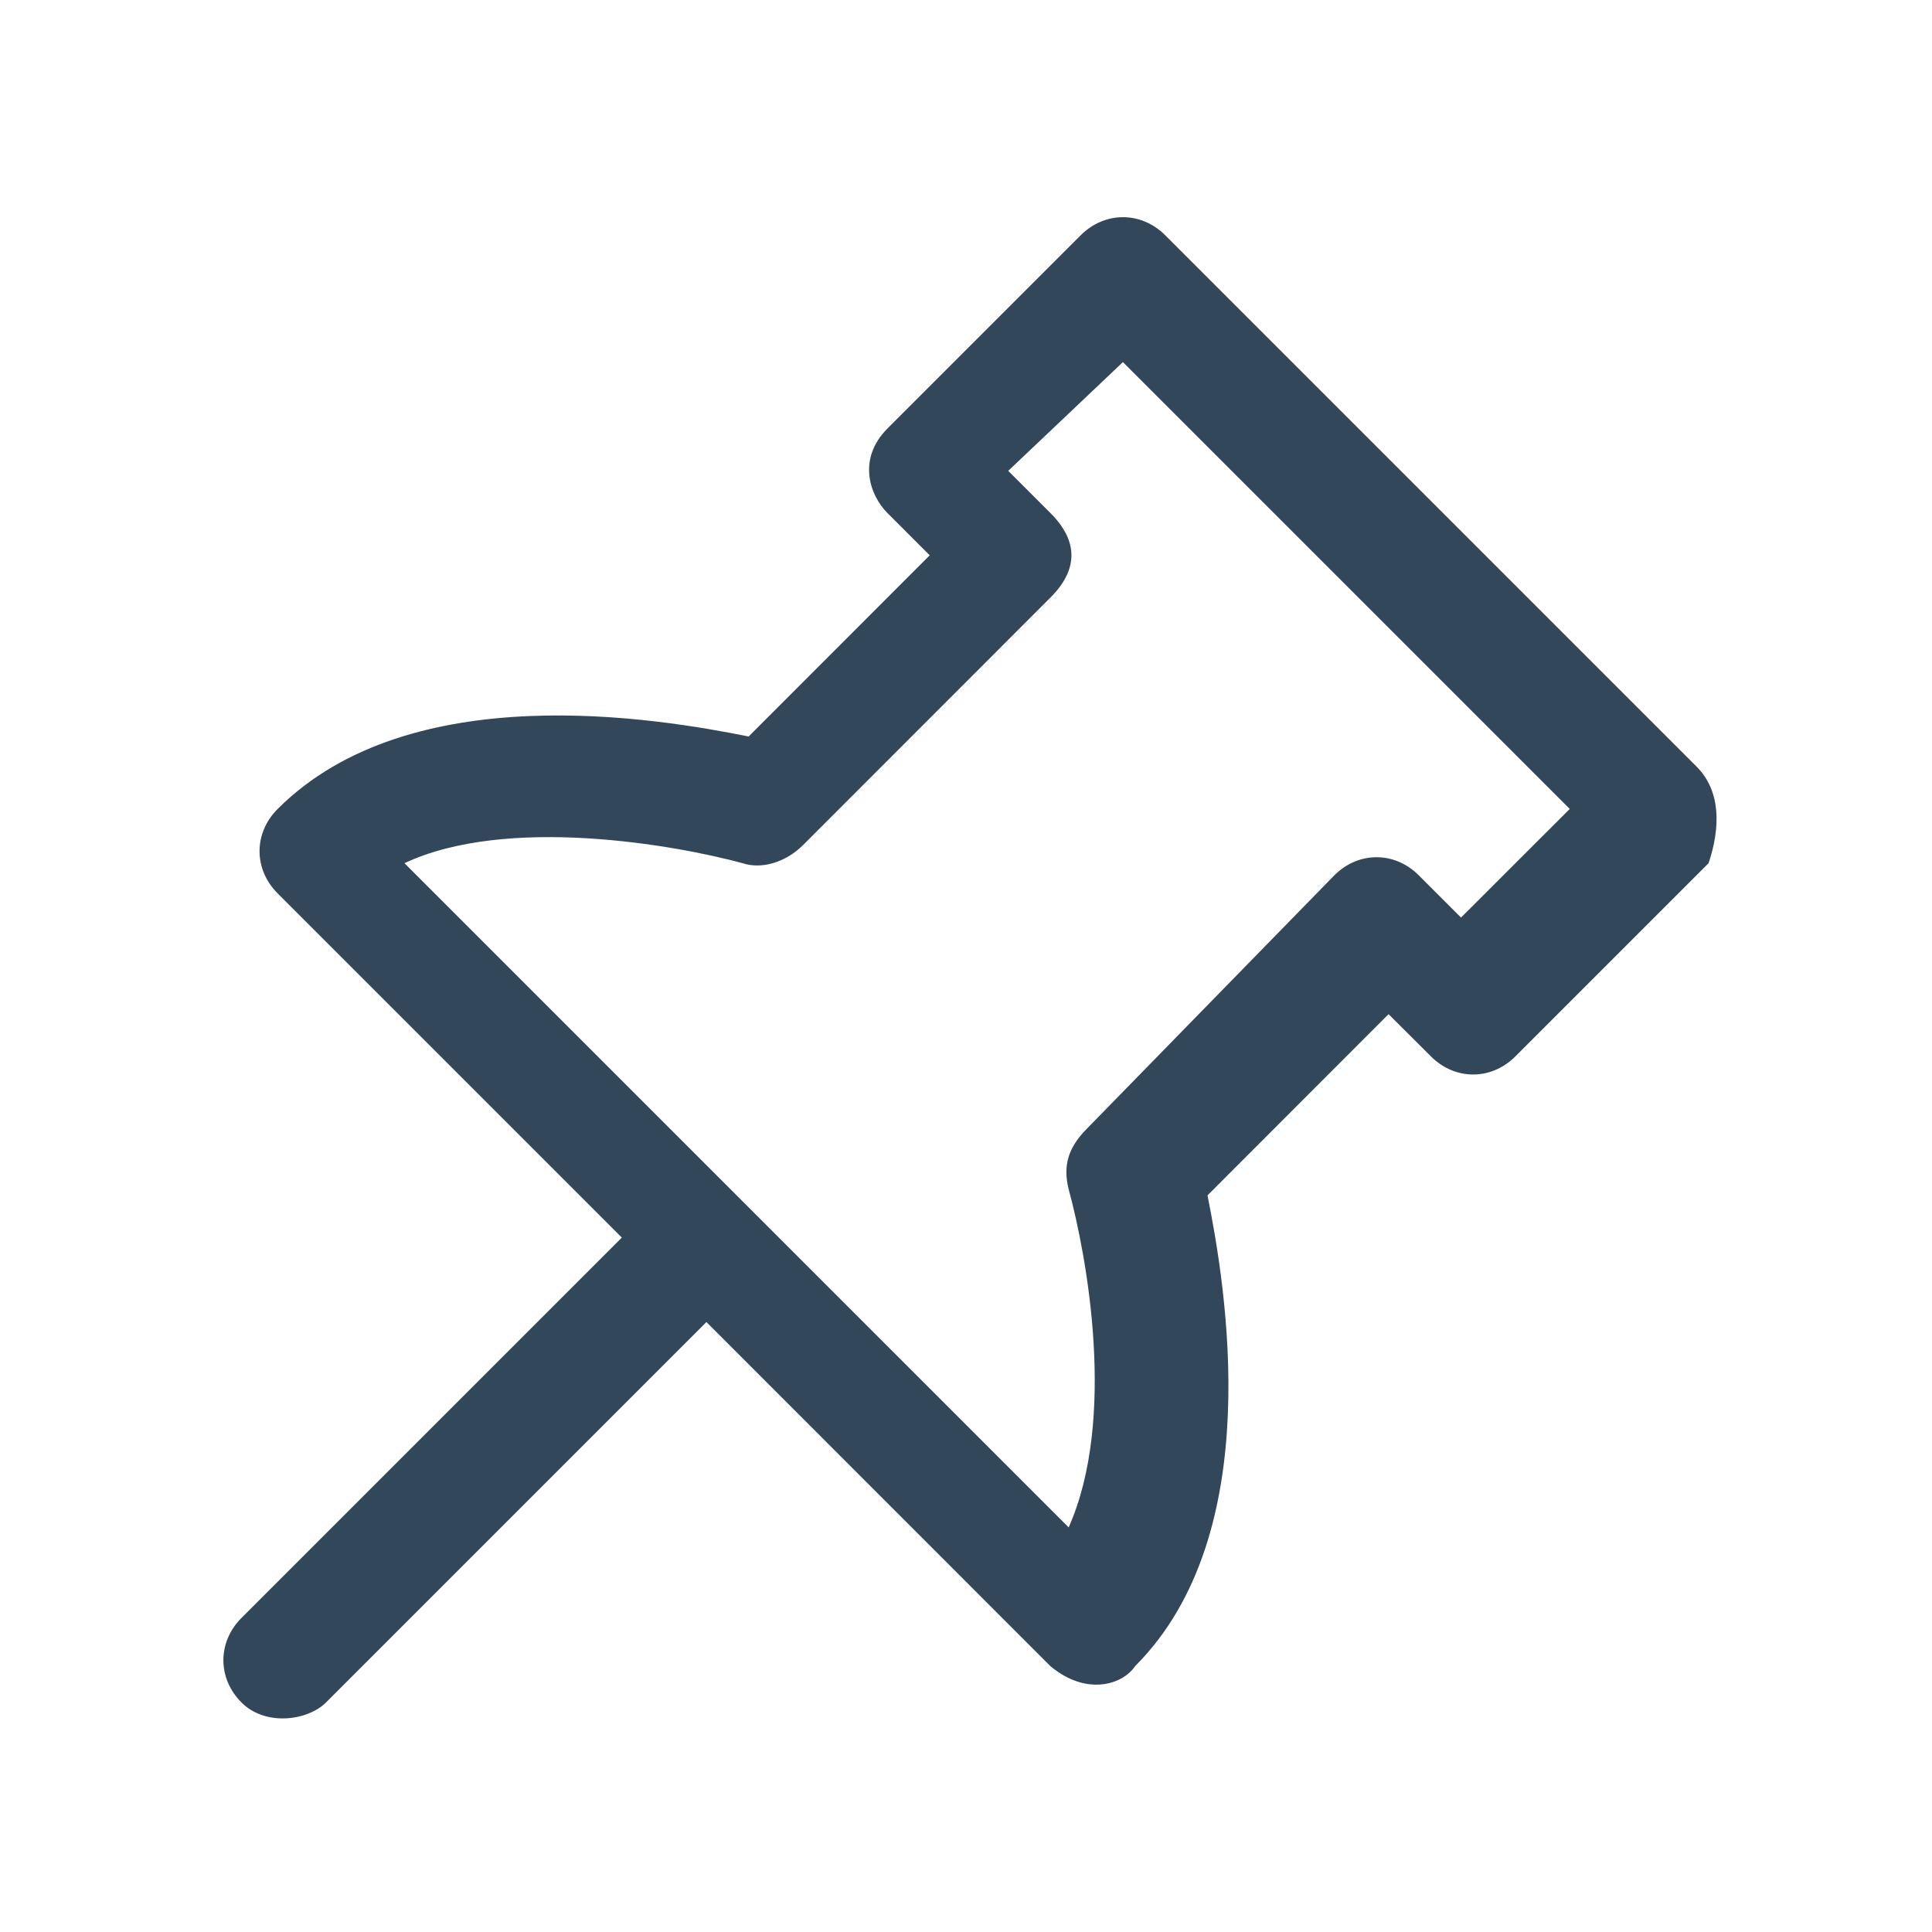
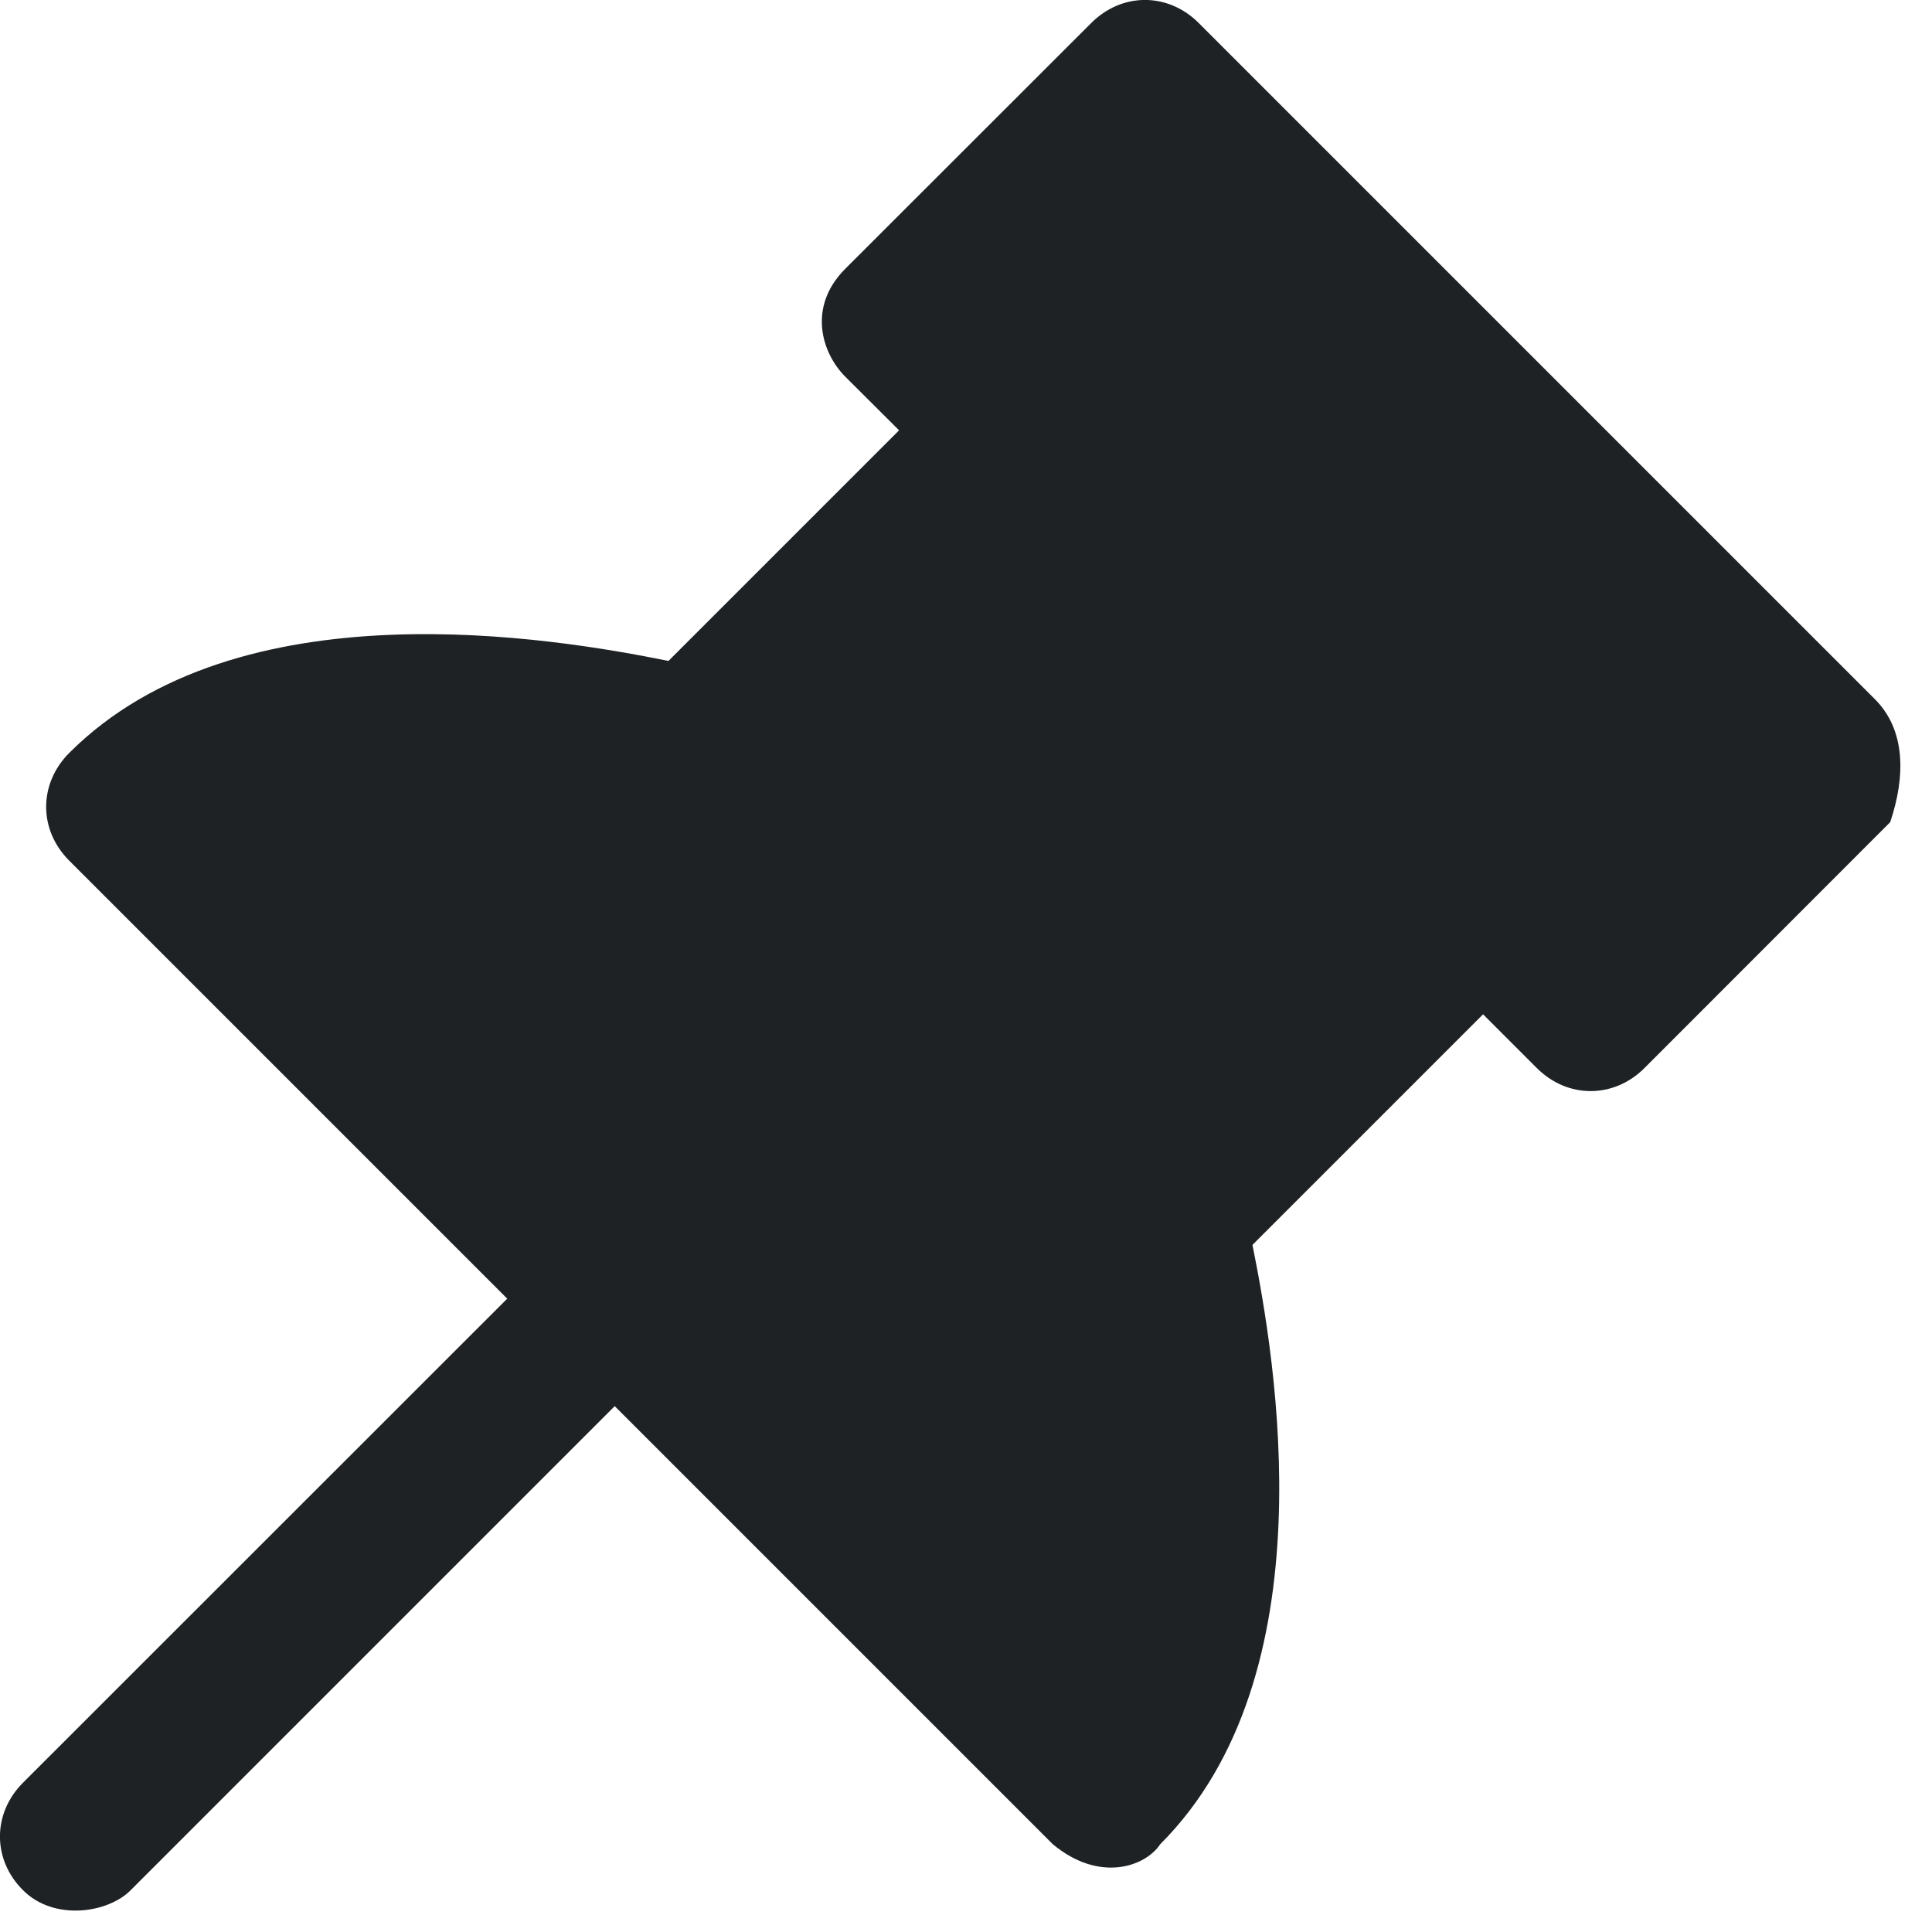
- <svg xmlns="http://www.w3.org/2000/svg" width="14" height="14" viewBox="0 0 14 14" fill="none">
-   <g id="thumbtacks 1">
-     <g id="_x31_6-thumbtack">
-       <path id="Vector" d="M12.294 5.555L8.444 1.705C8.269 1.53 8.006 1.53 7.831 1.705L6.431 3.105C6.212 3.324 6.3 3.587 6.431 3.718L6.737 4.024L5.425 5.337C4.769 5.205 2.975 4.899 2.012 5.862C1.837 6.037 1.837 6.299 2.012 6.474L4.506 8.968L1.75 11.724C1.575 11.899 1.575 12.162 1.75 12.337C1.925 12.512 2.231 12.468 2.362 12.337L5.119 9.58L7.612 12.074C7.875 12.293 8.137 12.206 8.225 12.074C9.187 11.112 8.881 9.318 8.75 8.662L10.062 7.349L10.369 7.655C10.544 7.83 10.806 7.83 10.981 7.655L12.381 6.255C12.469 5.993 12.469 5.73 12.294 5.555ZM10.587 6.649L10.281 6.343C10.106 6.168 9.844 6.168 9.669 6.343L7.875 8.18C7.744 8.312 7.7 8.443 7.744 8.618C7.875 9.099 8.094 10.28 7.744 11.068L2.931 6.255C3.675 5.905 4.9 6.124 5.381 6.255C5.512 6.299 5.687 6.255 5.819 6.124L7.612 4.33C7.875 4.068 7.744 3.849 7.612 3.718L7.306 3.412L8.137 2.624L11.375 5.862L10.587 6.649Z" fill="#33475B" />
-     </g>
+ <svg xmlns="http://www.w3.org/2000/svg" width="11" height="11" viewBox="0 0 11 11" fill="none">
+   <g id="_x31_6-thumbtack">
+     <path id="Vector" d="M10.675 3.981L6.825 0.131C6.65 -0.044 6.388 -0.044 6.213 0.131L4.812 1.531C4.594 1.75 4.681 2.013 4.812 2.144L5.119 2.45L3.806 3.763C3.15 3.631 1.356 3.325 0.394 4.287C0.219 4.463 0.219 4.725 0.394 4.9L2.888 7.394L0.131 10.15C-0.044 10.325 -0.044 10.588 0.131 10.762C0.306 10.938 0.613 10.894 0.744 10.762L3.5 8.006L5.994 10.5C6.256 10.719 6.519 10.631 6.606 10.5C7.569 9.537 7.263 7.744 7.131 7.088L8.444 5.775L8.75 6.081C8.925 6.256 9.188 6.256 9.363 6.081L10.762 4.681C10.85 4.419 10.85 4.156 10.675 3.981Z" fill="#1E2224" />
  </g>
</svg>
